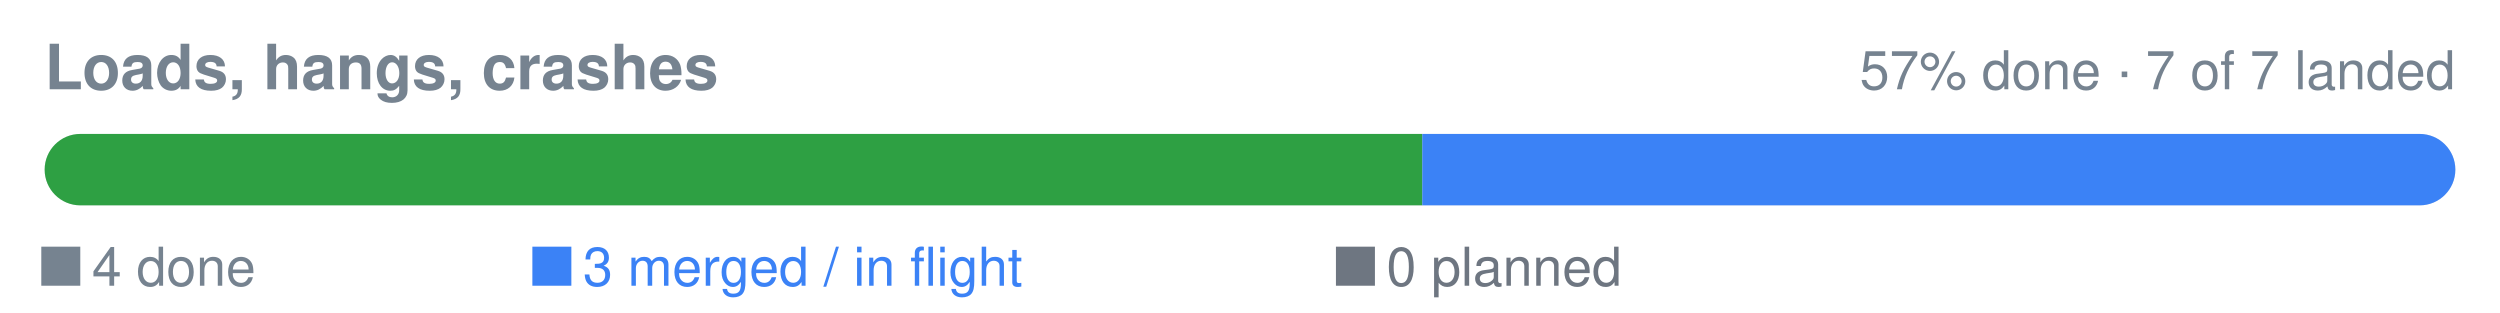
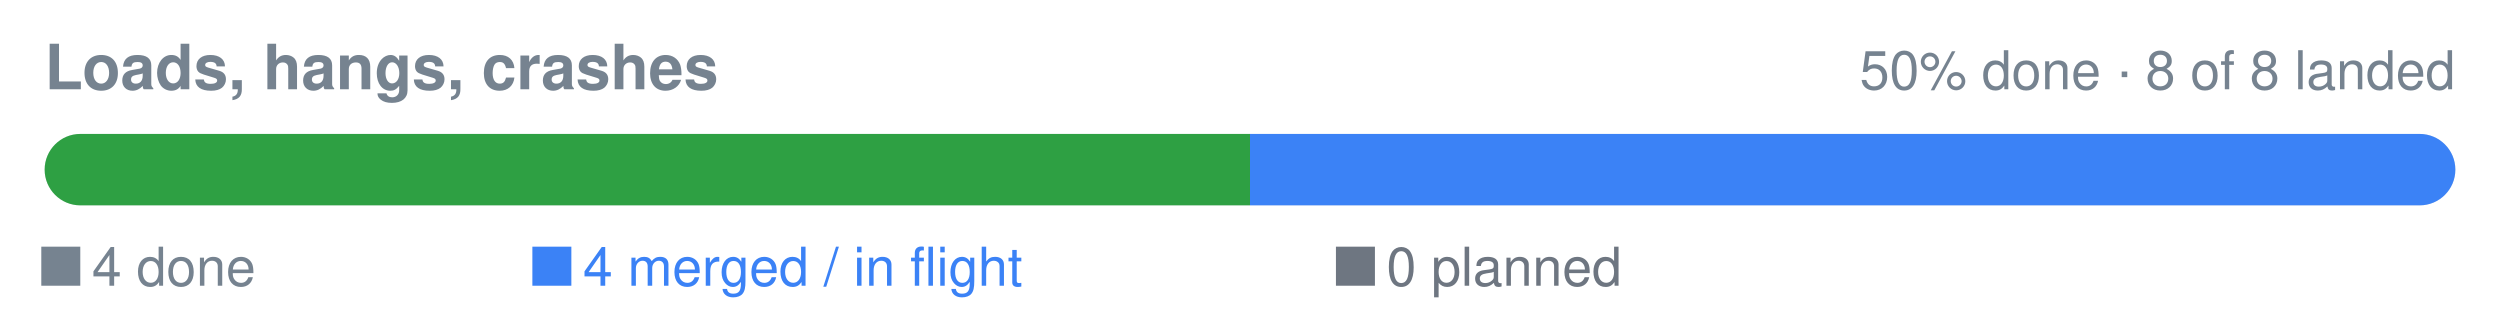
- <svg xmlns="http://www.w3.org/2000/svg" width="560" height="70" role="img" aria-label="Loads, hangs, crashes: 57% done">
+ <svg xmlns="http://www.w3.org/2000/svg" width="560" height="70" role="img" aria-label="Loads, hangs, crashes: 50% done">
  <style>text{font-family:-apple-system,Segoe UI,Helvetica,Arial,sans-serif;fill:#768390;font-size:12px} .t{fill:#768390;font-size:14px;font-weight:600}</style>
  <text class="t" x="10" y="20">Loads, hangs, crashes</text>
-   <text x="550" y="20" text-anchor="end">57% done · 7 of 7 landed</text>
+   <text x="550" y="20" text-anchor="end">50% done · 8 of 8 landed</text>
  <rect x="10" y="30" width="540" height="16" rx="8" fill="#8c959f" fill-opacity="0.25" />
  <clipPath id="c">
    <rect x="10" y="30" width="540" height="16" rx="8" />
  </clipPath>
  <g clip-path="url(#c)">
-     <rect x="10.0" y="30" width="308.6" height="16" fill="#2ea043" />
-     <rect x="318.6" y="30" width="231.4" height="16" fill="#3b82f6" />
+     <rect x="10.0" y="30" width="270.0" height="16" fill="#2ea043" />
+     <rect x="280.0" y="30" width="270.0" height="16" fill="#3b82f6" />
  </g>
  <text x="10" y="64">■ 4 done</text>
-   <text x="120" y="64" style="fill:#3b82f6">■ 3 merged / in flight</text>
+   <text x="120" y="64" style="fill:#3b82f6">■ 4 merged / in flight</text>
  <text x="300" y="64" style="fill:#6e7681">■ 0 planned</text>
</svg>
